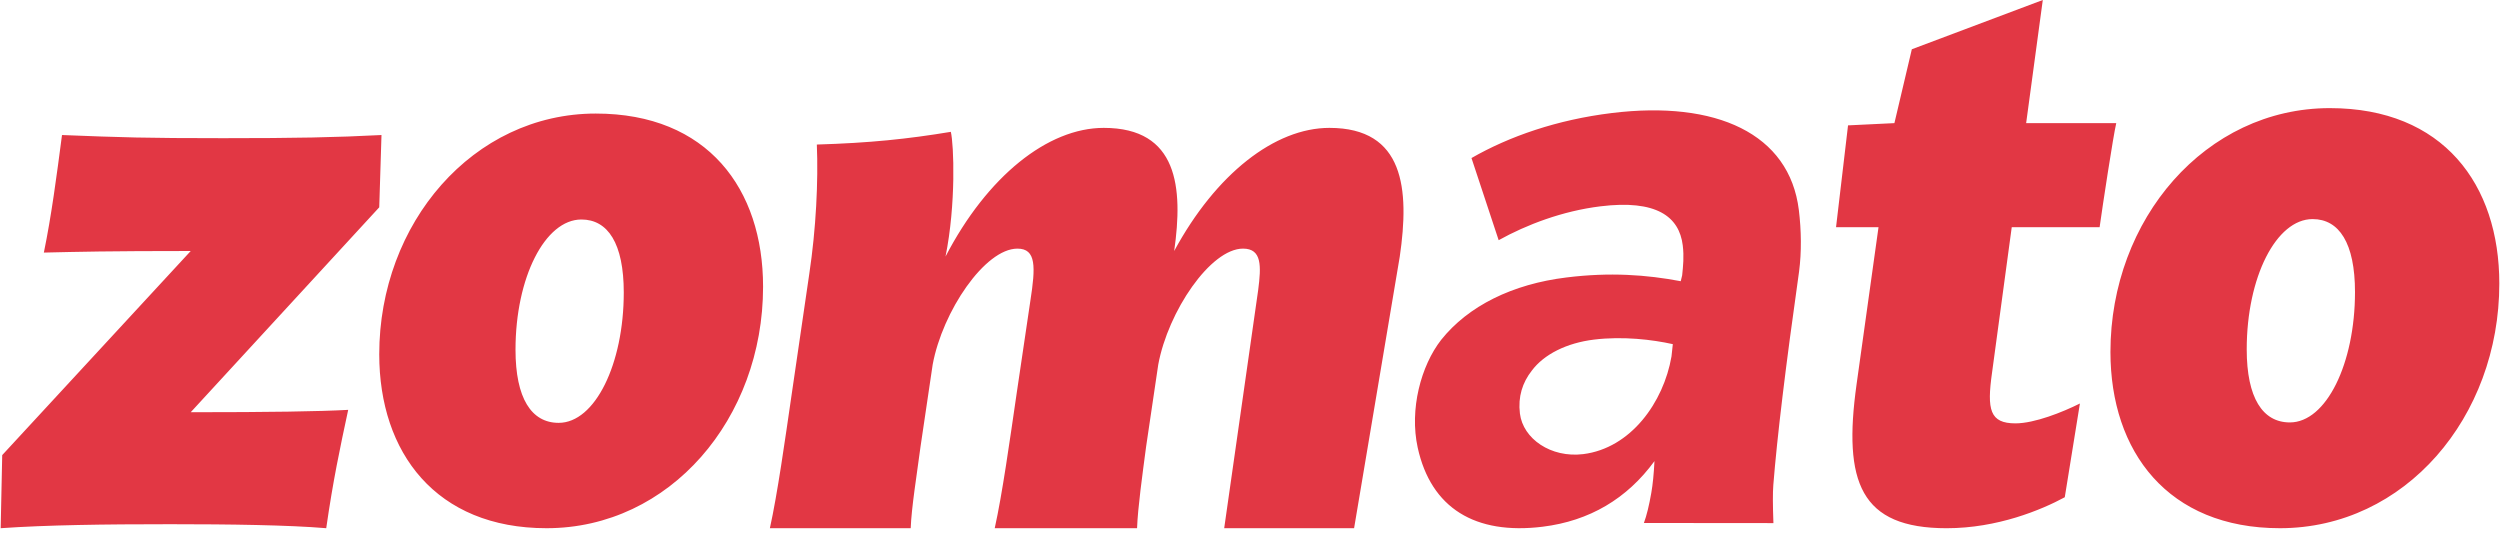
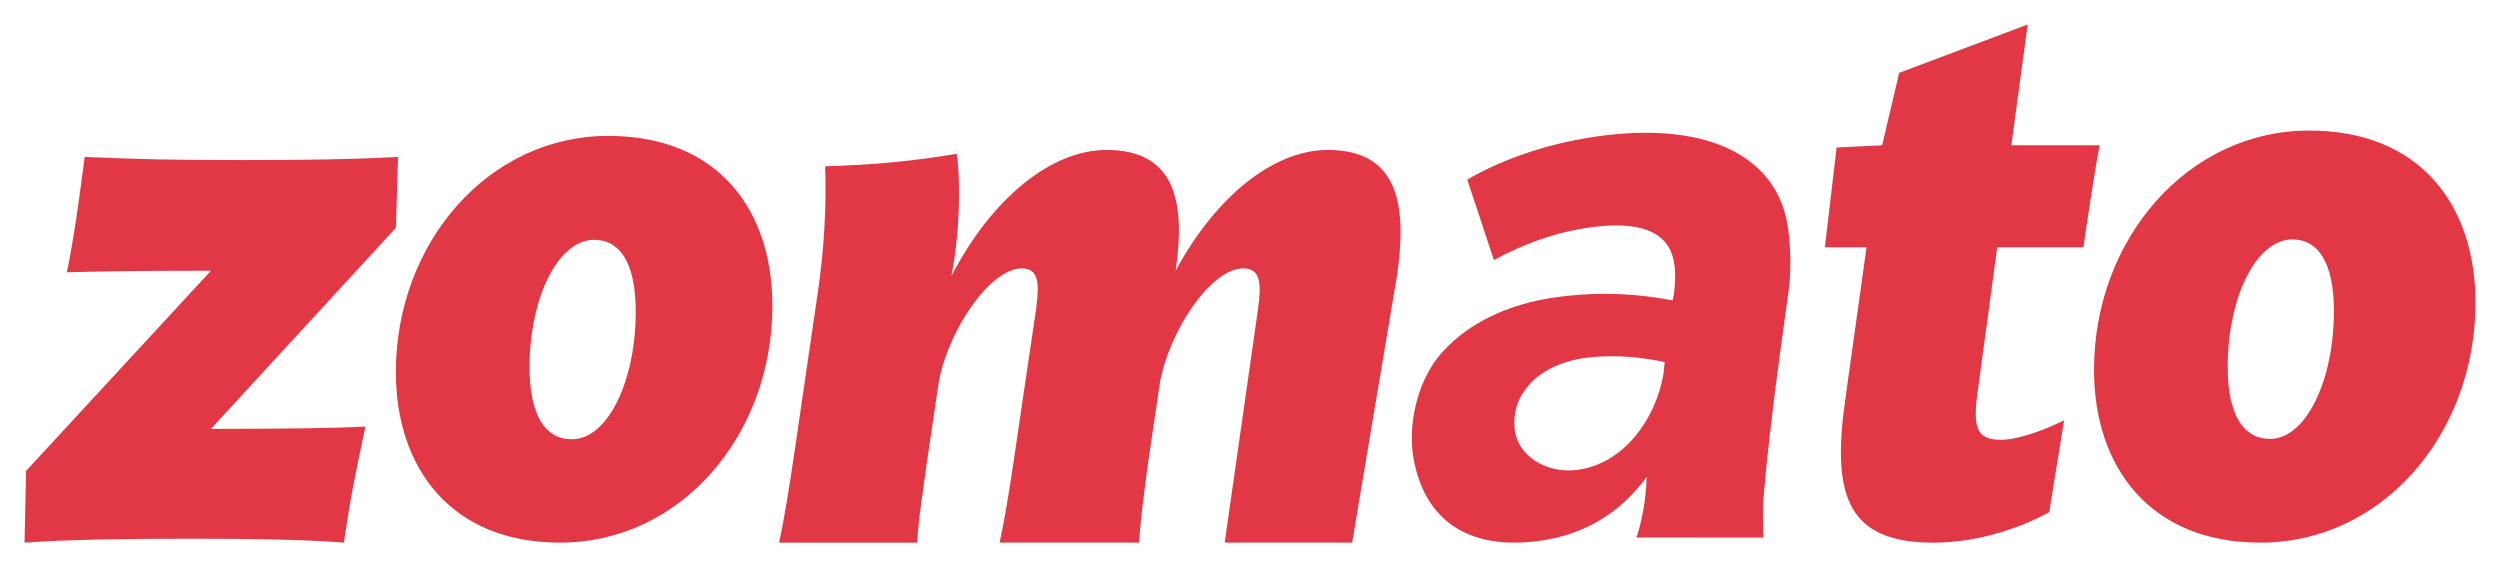
- <svg xmlns="http://www.w3.org/2000/svg" height="535" viewBox="0 0 2500 535.29" width="2500">
+ <svg xmlns="http://www.w3.org/2000/svg" viewBox="-25.00 -25.00 2549.99 578.51" width="2550.0" height="578.5">
  <path d="m381.02 135.1-2.25 72.32-188.62 205.03c78.79 0 128.75-.77 157.56-2.37-8.35 38.91-15.14 70.72-21.98 118.41-37.89-3.2-96.96-4-156.06-4-65.88 0-123.46.79-169.67 4l1.54-73.14 188.61-204.21c-82.57 0-112.88.78-146.95 1.58 7.55-36.56 12.86-77.07 18.16-117.62 59.84 2.38 83.32 3.16 161.35 3.16 71.97.01 112.85-.78 158.31-3.16zm214.39-21.48c-122.75 0-216.64 109.67-216.64 240.84 0 98.53 56.8 174.03 167.39 174.03 123.48 0 216.65-109.69 216.65-241.63.01-97.7-55.31-173.24-167.4-173.24zm-37.13 309.46c-27.28 0-43.17-24.67-43.17-73.14 0-72.32 29.54-130.32 65.92-130.32 26.49 0 42.4 23.86 42.4 73.1-.01 71.52-28.77 130.36-65.15 130.36zm1772.1-314.9c-124.32 0-219.47 111.12-219.47 243.94 0 99.87 57.55 176.37 169.59 176.37 125.09 0 219.49-111.13 219.49-244.78.01-99.02-55.99-175.53-169.61-175.53zm-39.95 314.48c-27.29 0-43.17-24.67-43.17-73.14 0-72.32 29.55-130.31 65.92-130.31 26.48 0 42.42 23.84 42.42 73.09-.02 71.55-28.81 130.36-65.17 130.36zm-890.58-165.97c9.86-67.53 4.56-128.74-70.42-128.74-54.55 0-113.63 46.1-155.29 123.19 9.1-63.6 3.78-123.19-70.45-123.19-56.05 0-116.65 48.47-158.33 128.74 10.61-52.45 8.35-112.07 5.31-124.78-43.17 7.16-81.03 11.12-134.07 12.71 1.52 36.57-.76 84.22-7.58 129.56l-17.42 119.19c-6.82 46.91-14.4 100.95-21.98 135.13h140.9c.77-20.69 6.08-53.26 9.86-81.87l12.12-81.84c9.84-53.28 52.25-116.03 84.82-116.03 18.94 0 18.2 18.27 12.89 52.44l-13.64 92.16c-6.84 46.91-14.39 100.95-21.98 135.13h142.41c.77-20.69 5.31-53.26 9.09-81.87l12.11-81.84c9.86-53.28 52.3-116.03 84.85-116.03 18.96 0 18.21 17.46 15.15 41.32l-34.02 238.41h129.97zm680.51 147.03-15.15 93.79c-23.49 12.71-67.43 31-118.18 31-86.36 0-103.76-46.1-90.15-143.85l21.98-157.36h-42.5l12-101.86 46.4-2.24 17.43-73.91 131.03-49.29-16.65 123.19h90.15c-3.02 12.71-13.66 82.67-16.64 104.1h-87.92l-19.7 145.44c-5.3 37.35-2.25 50.87 23.47 50.87 18.98-.02 46.98-11.15 64.43-19.88zm-497.04 50.66c47.69-5.91 80.51-51.88 88.4-97.75l1.33-12.29c-20.49-4.58-50.11-8.07-78.83-4.56-27.35 3.33-50.11 14.7-62.35 31.16-9.23 11.82-13.87 25.96-11.81 42.82 3.11 25.25 31.04 44.55 63.26 40.62zm-40.59 72.64c-67.31 8.27-111.64-18.45-124.95-79.22-8.35-38.24 3.24-81.8 23.51-107.79 27.15-33.99 71.39-55.81 125.38-62.4 43.45-5.39 80.06-2.73 114.3 3.75l1.42-5.87c.98-9.39 1.97-18.76.6-29.98-3.55-28.81-26.27-45.97-82.37-39.07-37.85 4.65-73.86 18.32-101.82 33.88l-27.2-82.19c37.9-21.76 85.67-38.32 140.34-45.03 104.43-12.81 177.81 20.49 187.21 97.05 2.49 20.36 2.79 41.94.22 61.52-13.41 94.66-22 165.89-25.77 213.63-.61 7.39-.56 20.09.1 38.09l-129.59-.12c2.76-7.46 5.23-17.58 7.43-30.27 1.46-8.35 2.5-18.88 3.15-31.64-27.39 37.58-65.04 59.9-111.96 65.66z" fill="#e23744" />
</svg>
